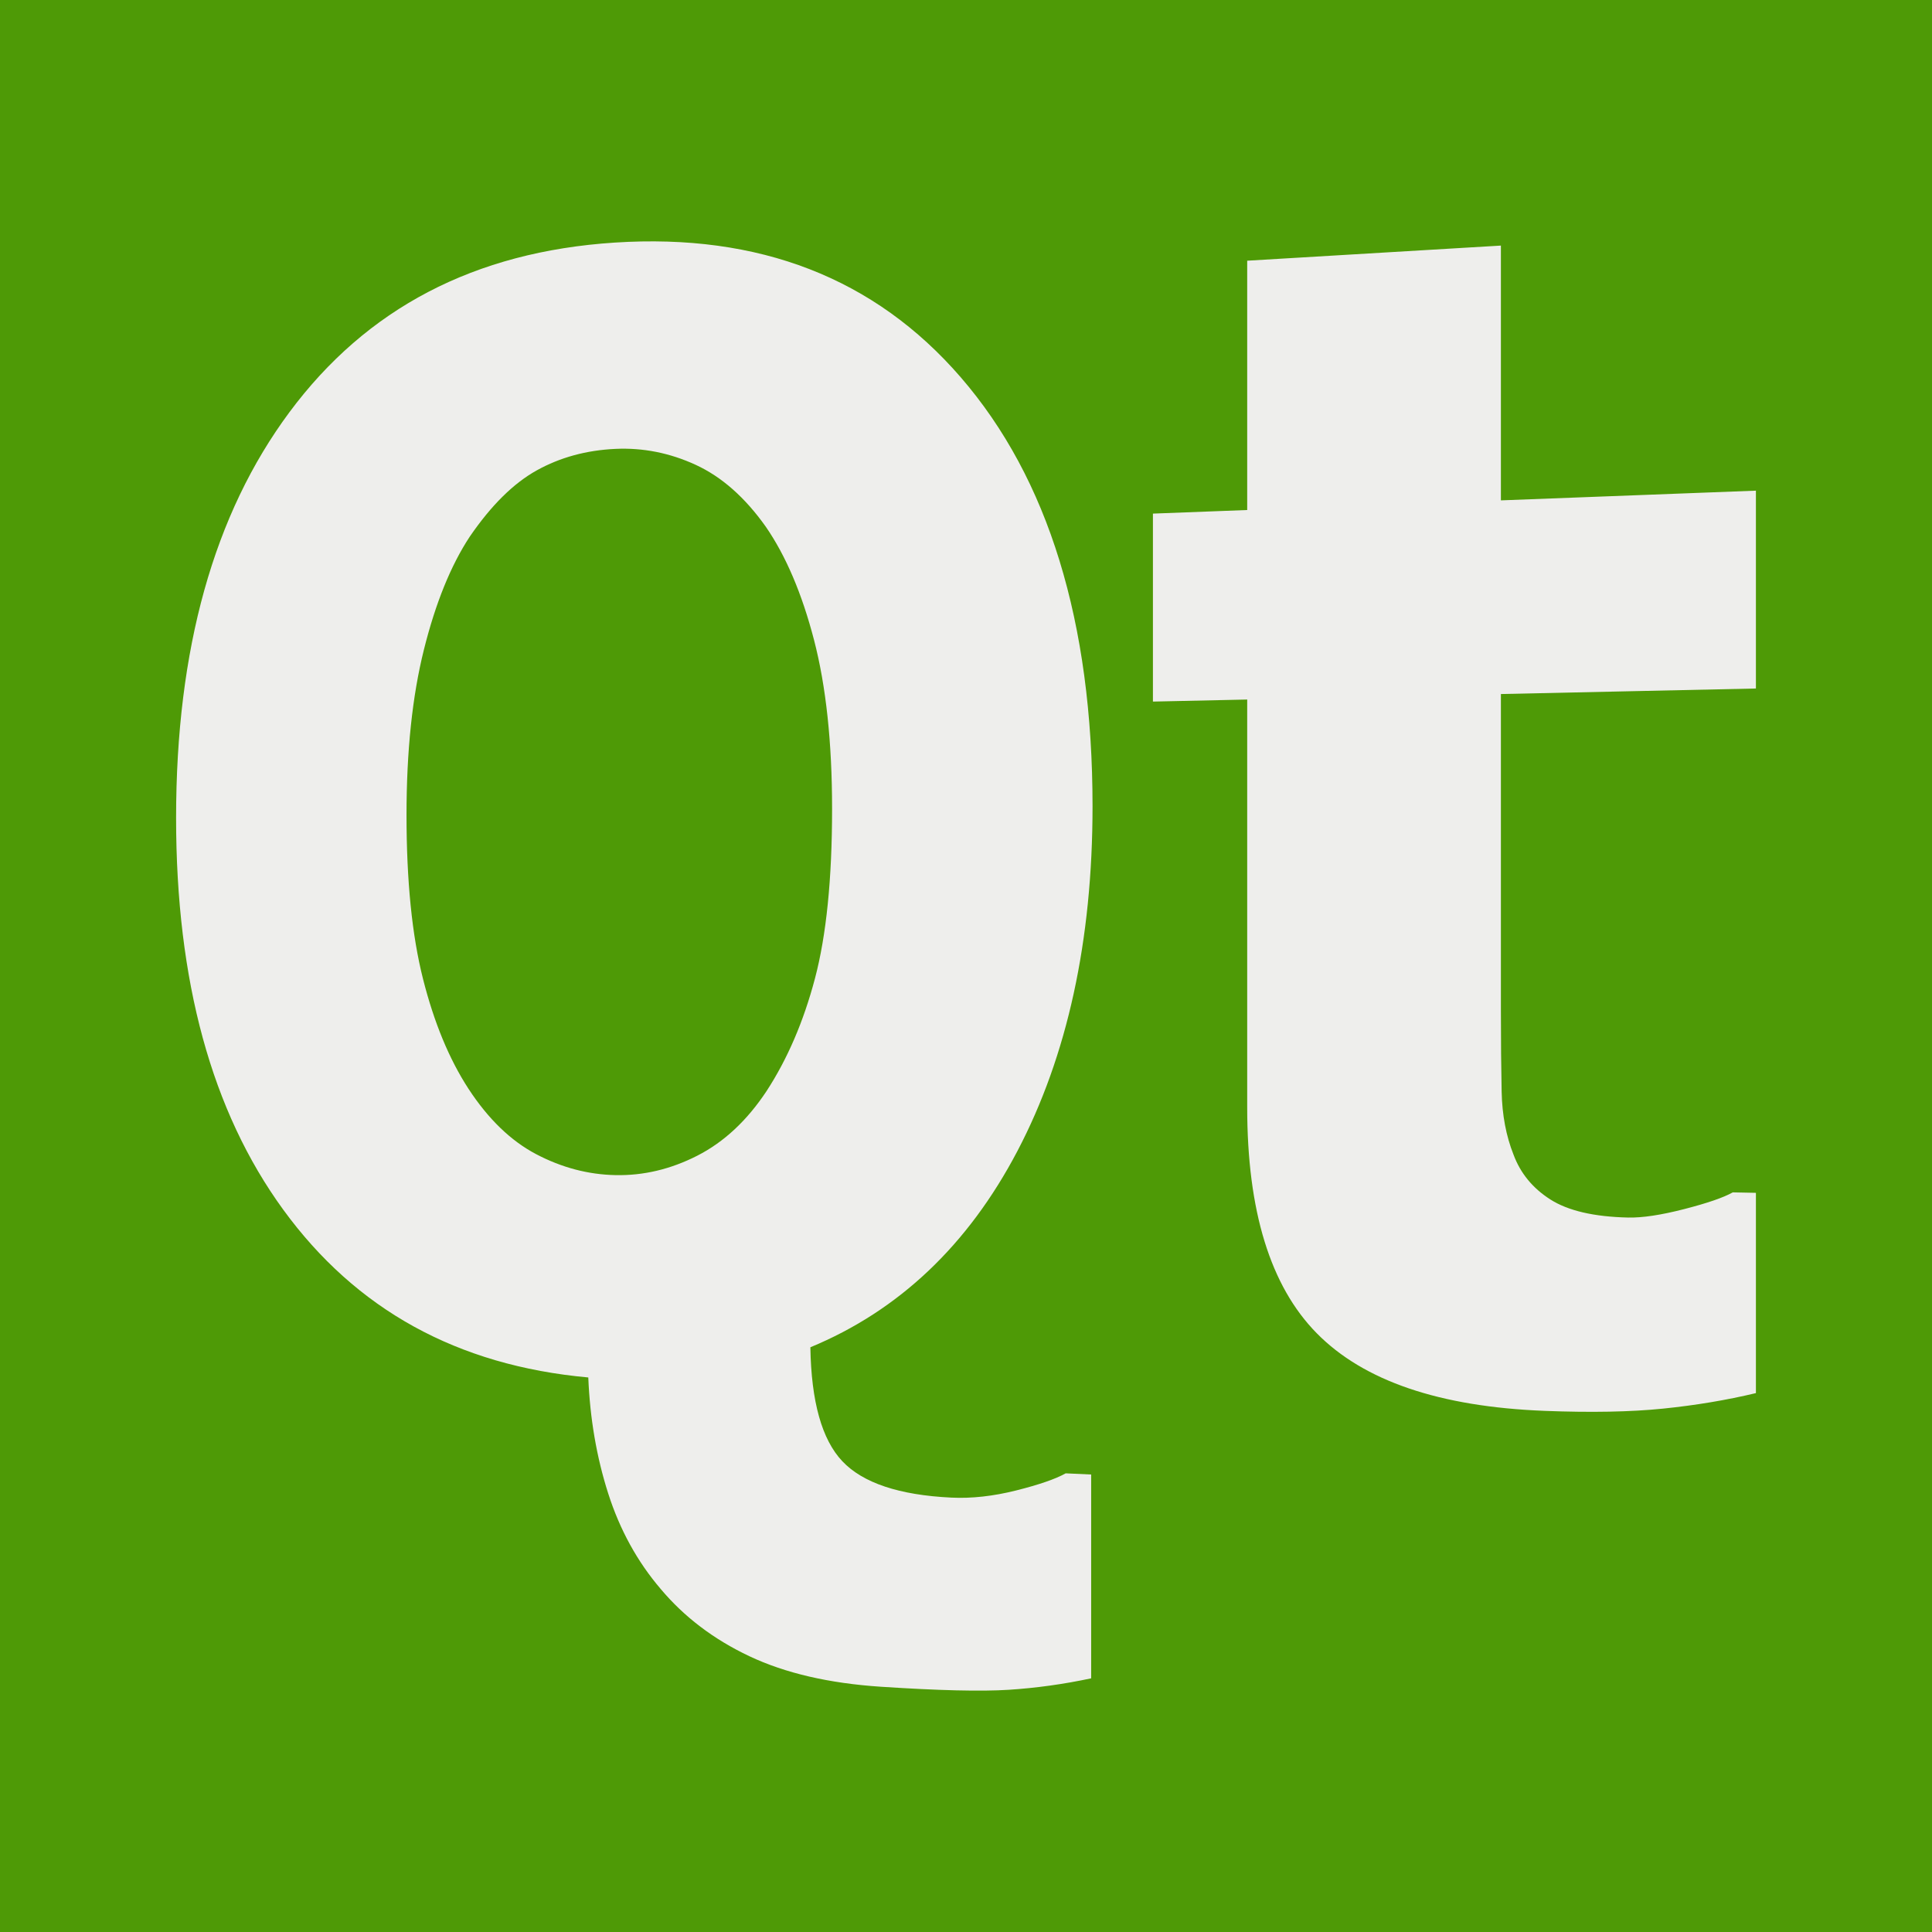
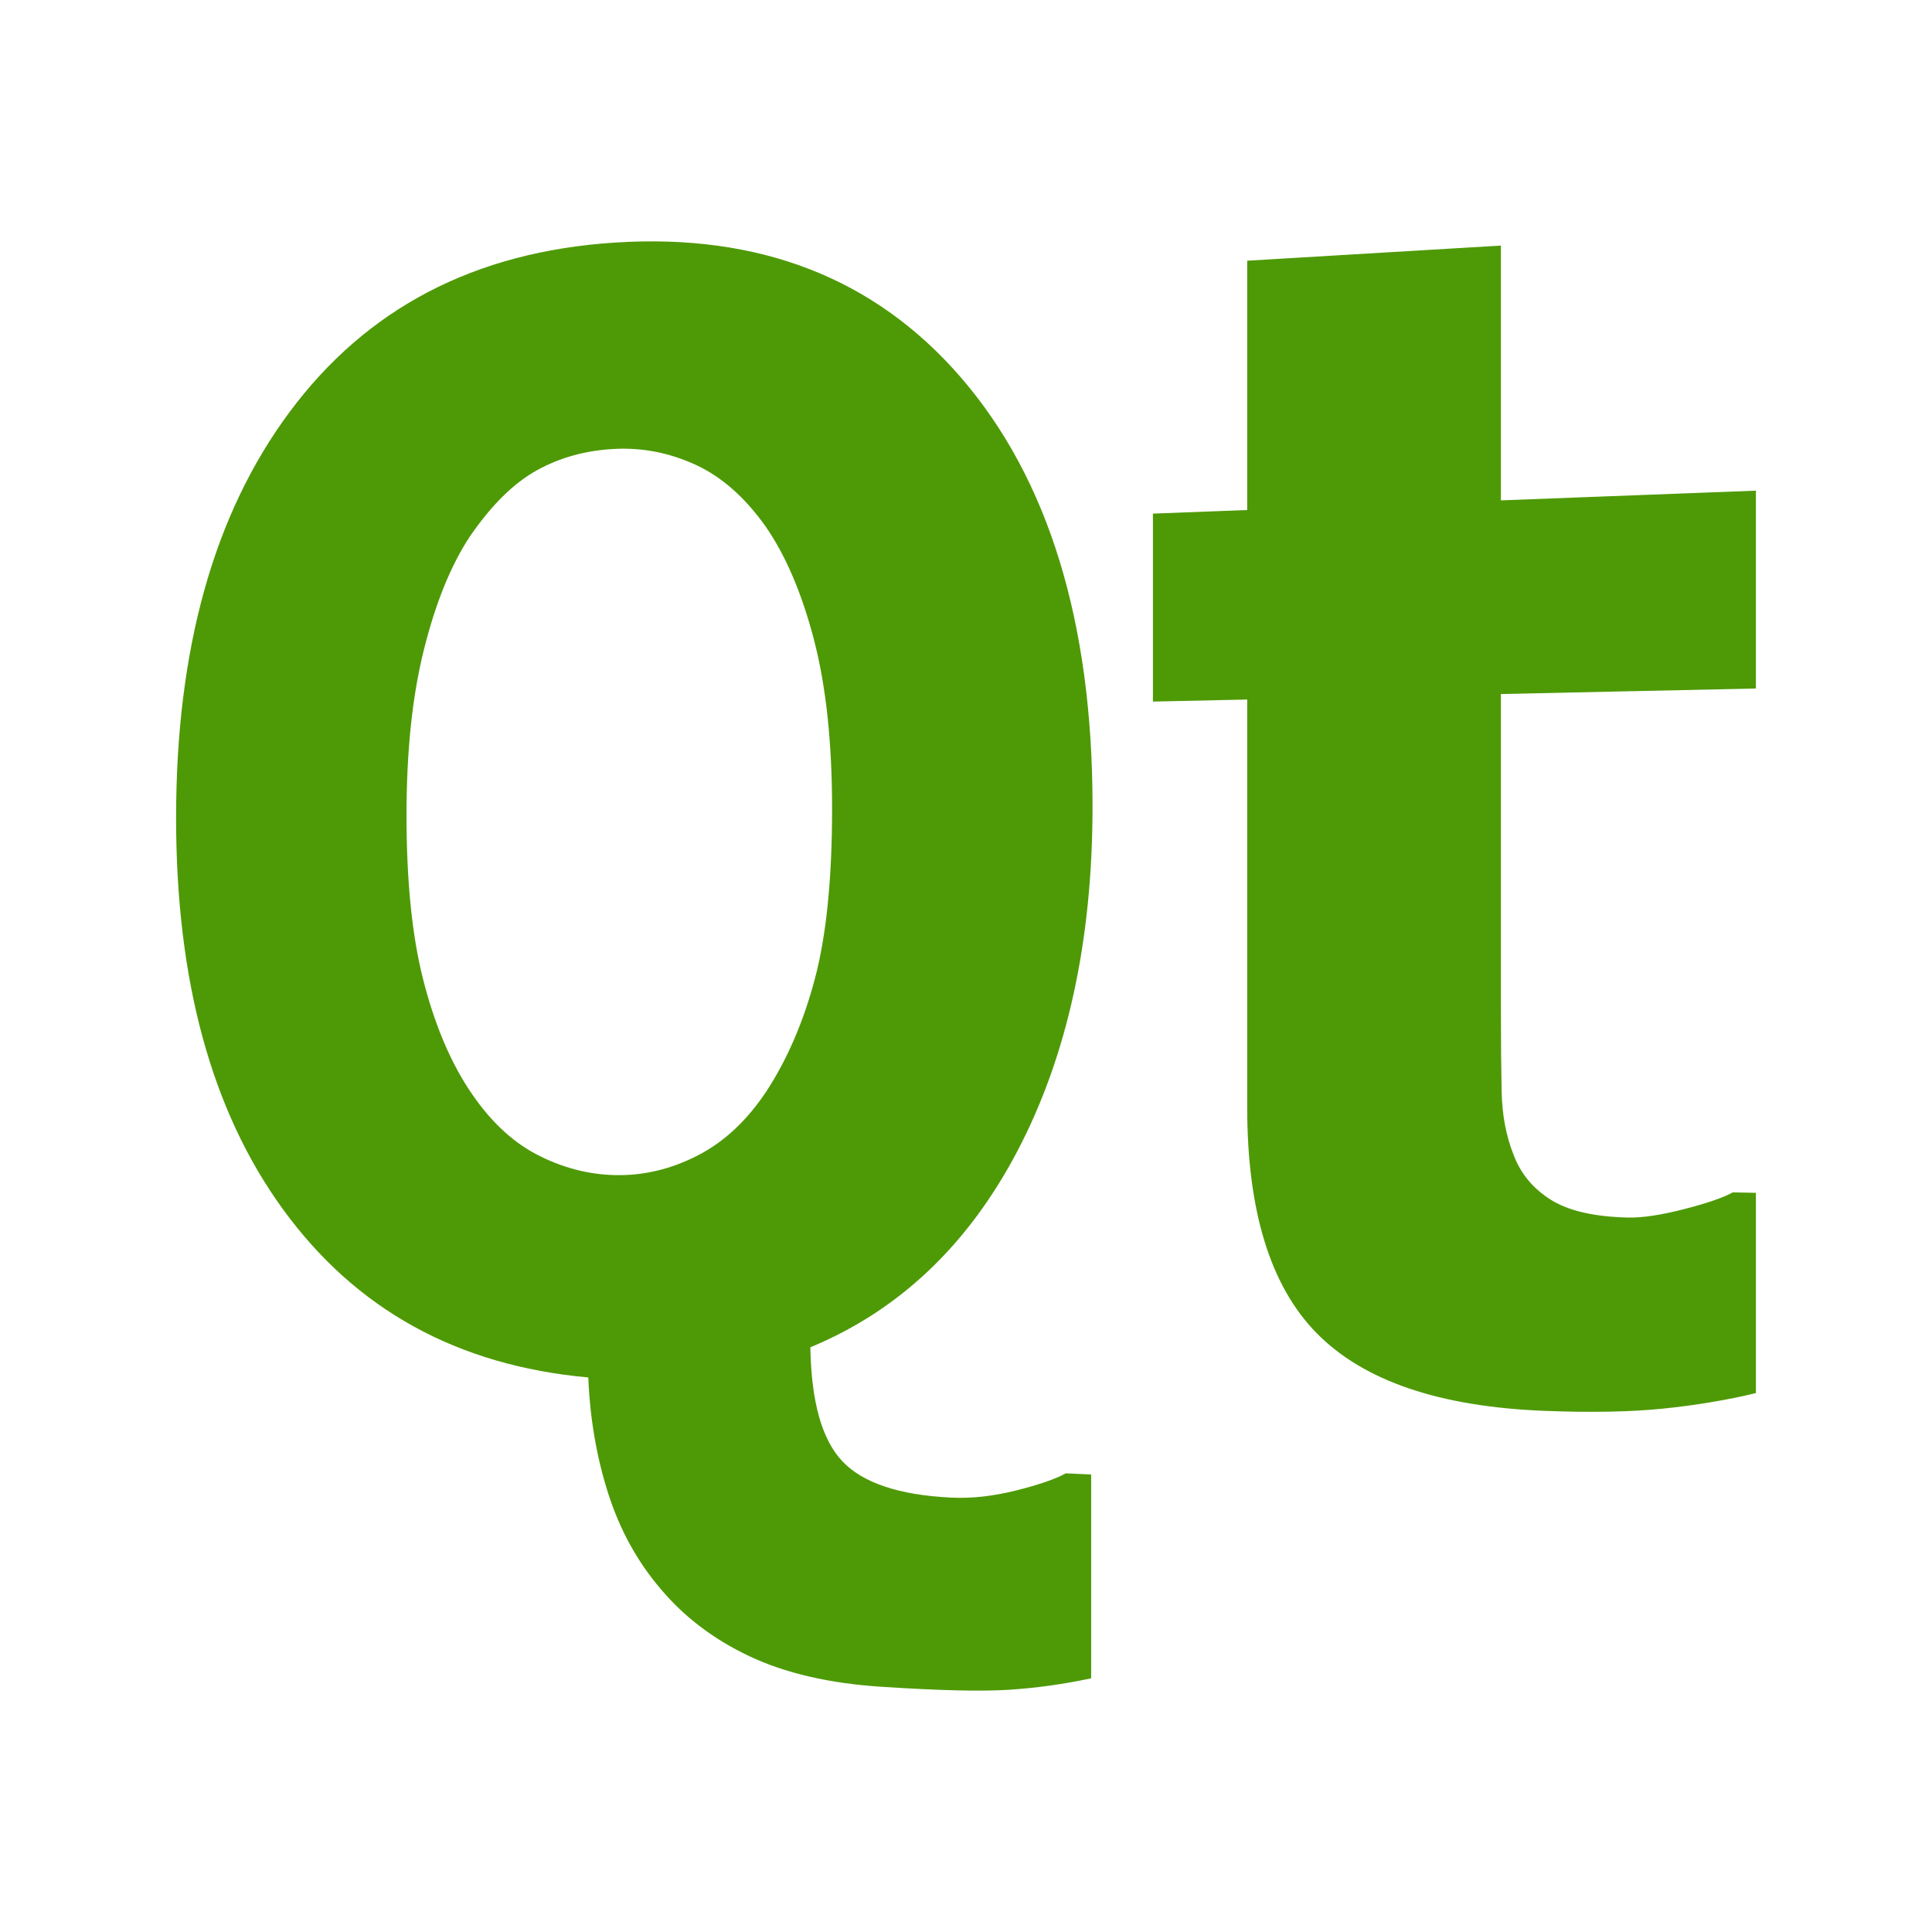
<svg xmlns="http://www.w3.org/2000/svg" width="1024" height="1024" id="svg3090" version="1.1">
  <defs id="defs3092" />
  <g id="g4059" transform="translate(0,-28.36218)" style="display:none">
    <path style="fill:#2e3436;fill-opacity:1;stroke:none" d="m 644,29.487 c -61.041,0 -111.788,26.168 -122.281,60.656 l -82.719,0 0,112.219 410,0 0,-112.219 -82.719,0 C 755.788,55.655 705.041,29.487 644,29.487 z m 0,40.781 c 30.77,0 55.719,14.833 55.719,33.125 0,18.292 -24.949,33.094 -55.719,33.094 -30.77,0 -55.719,-14.802 -55.719,-33.094 0,-18.292 24.949,-33.125 55.719,-33.125 z m -380,67.094 0,915 760,0 0,-915 -115,0 0,89.469 0,25.531 -530,0 0,-25.531 0,-89.469 -115,0 z" id="path4061" />
    <rect style="fill:#eeeeec;fill-opacity:1;stroke:none" id="rect4063" width="530" height="560" x="379" y="377.362" />
    <path style="fill:#2e3436;fill-opacity:1;stroke:none" id="path4067" d="m 391.429,475.429 a 27.143,37.143 0 0 1 -27.143,37.143 27.143,37.143 0 0 1 -27.143,-37.143 27.143,37.143 0 0 1 27.143,-37.143 27.143,37.143 0 0 1 27.143,37.143 z" transform="matrix(1.473684,0,0,1.076923,-57.8421,-18.28255)" />
    <rect style="fill:#2e3436;fill-opacity:1;stroke:none" id="rect4069" width="277.792" height="60" x="570.589" y="463.717" />
    <g id="g4071" transform="translate(114,192.2857)">
      <path style="fill:#2e3436;fill-opacity:1;stroke:none" id="path4073" d="m 391.429,475.429 a 27.143,37.143 0 0 1 -27.143,37.143 27.143,37.143 0 0 1 -27.143,-37.143 27.143,37.143 0 0 1 27.143,-37.143 27.143,37.143 0 0 1 27.143,37.143 z" transform="matrix(1.473684,0,0,1.076923,-171.8421,-46.92354)" />
      <rect style="fill:#2e3436;fill-opacity:1;stroke:none" id="rect4075" width="277.792" height="60" x="456.589" y="435.076" />
    </g>
    <g transform="translate(114,355.9305)" id="g4077">
      <path transform="matrix(1.473684,0,0,1.076923,-171.8421,-46.92354)" d="m 391.429,475.429 a 27.143,37.143 0 0 1 -27.143,37.143 27.143,37.143 0 0 1 -27.143,-37.143 27.143,37.143 0 0 1 27.143,-37.143 27.143,37.143 0 0 1 27.143,37.143 z" id="path4079" style="fill:#2e3436;fill-opacity:1;stroke:none" />
      <rect y="435.076" x="456.589" height="60" width="277.792" id="rect4081" style="fill:#2e3436;fill-opacity:1;stroke:none" />
    </g>
  </g>
  <g style="display:none" transform="translate(0,-28.36218)" id="g4202">
    <path id="path4204" d="m 662.571,29.487 c -58.057,0 -106.324,26.168 -116.305,60.656 l -78.676,0 0,112.219 389.962,0 0,-112.219 -78.676,0 c -9.981,-34.488 -58.248,-60.656 -116.305,-60.656 z m 0,40.781 c 29.266,0 52.996,14.833 52.996,33.125 0,18.292 -23.729,33.094 -52.996,33.094 -29.266,0 -52.996,-14.802 -52.996,-33.094 0,-18.292 23.729,-33.125 52.996,-33.125 z m -361.429,67.094 0,915 722.857,0 0,-915 -109.38,0 0,89.469 0,25.531 -504.098,0 0,-25.531 0,-89.469 -109.38,0 z" style="fill:#729fcf;fill-opacity:1;stroke:none" />
    <rect y="377.362" x="410.523" height="560" width="504.098" id="rect4206" style="fill:#eeeeec;fill-opacity:1;stroke:none" />
    <path transform="matrix(1.473684,0,0,1.076923,-57.8421,-18.28255)" d="m 391.429,475.429 a 27.143,37.143 0 0 1 -27.143,37.143 27.143,37.143 0 0 1 -27.143,-37.143 27.143,37.143 0 0 1 27.143,-37.143 27.143,37.143 0 0 1 27.143,37.143 z" id="path4208" style="fill:#2e3436;fill-opacity:1;stroke:none" />
    <rect y="463.717" x="592.748" height="60" width="264.216" id="rect4210" style="fill:#729fcf;fill-opacity:1;stroke:none" />
    <g style="fill:#729fcf" transform="matrix(0.9511278,0,0,1,158.4737,192.2857)" id="g4212">
      <path transform="matrix(1.473684,0,0,1.076923,-171.8421,-46.92354)" d="m 391.429,475.429 a 27.143,37.143 0 0 1 -27.143,37.143 27.143,37.143 0 0 1 -27.143,-37.143 27.143,37.143 0 0 1 27.143,-37.143 27.143,37.143 0 0 1 27.143,37.143 z" id="path4214" style="fill:#729fcf;fill-opacity:1;stroke:none" />
      <rect y="435.076" x="456.589" height="60" width="277.792" id="rect4216" style="fill:#729fcf;fill-opacity:1;stroke:none" />
    </g>
    <g style="fill:#729fcf" id="g4218" transform="matrix(0.9511278,0,0,1,158.4737,355.9305)">
      <path style="fill:#729fcf;fill-opacity:1;stroke:none" id="path4220" d="m 391.429,475.429 a 27.143,37.143 0 0 1 -27.143,37.143 27.143,37.143 0 0 1 -27.143,-37.143 27.143,37.143 0 0 1 27.143,-37.143 27.143,37.143 0 0 1 27.143,37.143 z" transform="matrix(1.473684,0,0,1.076923,-171.8421,-46.92354)" />
      <rect style="fill:#729fcf;fill-opacity:1;stroke:none" id="rect4222" width="277.792" height="60" x="456.589" y="435.076" />
    </g>
  </g>
  <g style="display:inline" id="layer4">
-     <rect style="display:inline;fill:#4e9a06;fill-opacity:1;stroke-width:2.491" y="0" x="0" height="1024" width="1024" id="rect4479-9-0-5" />
-     <path id="path3019" style="font-style:normal;font-weight:bold;font-size:810.466px;line-height:125%;font-family:Sans;-inkscape-font-specification:'Sans Bold';letter-spacing:0px;word-spacing:0px;display:inline;fill:#eeeeec;fill-opacity:1;stroke:none" d="m 818.758,747.789 c -55.927,-2.167 -96.009,-15.918 -120.84,-41.127 -24.633,-25.008 -36.876,-64.882 -36.875,-119.771 0,0 0,-216.123 0,-216.123 0,0 -49.967,1.083 -49.967,1.083 0,0 0,-99.628 0,-99.628 0,0 49.967,-1.901 49.967,-1.901 0,0 0,-132.144 0,-132.144 0,0 134.466,-8.012 134.466,-8.012 0,0 0,135.04 0,135.04 0,0 135.16,-5.143 135.16,-5.143 0,0 0,104.859 0,104.859 0,0 -135.16,2.931 -135.16,2.931 0,0 0,167.432 0,167.432 -1.7e-4,16.547 0.131,30.992 0.393,43.335 0.262,12.345 2.357,23.457 6.289,33.344 3.674,9.896 10.18,17.821 19.536,23.782 9.383,5.979 23.112,9.176 41.244,9.581 7.496,0.167 17.361,-1.318 29.619,-4.465 12.304,-3.159 20.918,-6.122 25.813,-8.881 0,0 12.268,0.246 12.268,0.246 0,0 0,106.148 0,106.148 -15.532,3.718 -31.934,6.457 -49.194,8.221 -17.167,1.754 -38.098,2.148 -62.716,1.194 0,0 0,0 0,0 M 578.336,889.547 c -14.601,3.121 -29.191,5.145 -43.77,6.081 -14.51,0.931 -37.094,0.387 -67.568,-1.614 -27.606,-1.813 -50.858,-7.226 -69.856,-16.208 -18.877,-8.925 -34.514,-20.801 -46.964,-35.623 -12.398,-14.499 -21.661,-31.368 -27.82,-50.623 -6.146,-19.214 -9.661,-39.697 -10.552,-61.477 -69.596,-6.301 -123.214,-36.101 -161.706,-88.97 -37.973,-52.155 -56.767,-121.18 -56.767,-207.602 0,-89.41 19.886,-160.902 60.087,-215.054 40.783,-54.935 97.944,-85.067 172.465,-89.887 76.255,-4.932 137.708,18.651 183.366,71.447 46.365,53.615 69.818,129.611 69.819,227.361 -5.3e-4,71.215 -13.329,132.219 -39.811,182.68 -26.251,50.021 -62.962,84.665 -109.745,104.027 0.464,28.804 6.098,48.926 16.932,60.392 10.873,11.508 30.087,17.945 57.803,19.289 10.728,0.52 22.155,-0.738 34.288,-3.784 12.181,-3.059 20.955,-6.088 26.294,-9.082 0,0 13.508,0.62 13.508,0.62 0,0 0,108.027 0,108.027 M 406.279,578.314 c 11.073,-16.99 19.637,-36.899 25.67,-59.714 6.045,-22.861 9.072,-52.832 9.072,-89.876 -3.5e-4,-35.192 -3.202,-65.082 -9.595,-89.631 -6.38,-24.495 -14.884,-44.447 -25.493,-59.853 -11.031,-15.593 -23.448,-26.547 -37.233,-32.883 -13.721,-6.305 -27.884,-9.111 -42.483,-8.442 -15.417,0.707 -29.312,4.506 -41.704,11.378 -12.34,6.843 -24.189,18.577 -35.552,35.173 -10.015,15.207 -18.1,35.147 -24.27,59.819 -6.157,24.619 -9.23,53.834 -9.23,87.685 -1.8e-4,34.869 2.911,63.816 8.744,86.877 5.844,23.108 13.872,42.518 24.102,58.236 10.486,16.034 22.438,27.592 35.876,34.654 13.5,7.095 27.509,10.803 42.035,11.101 14.824,0.304 29.271,-3.116 43.335,-10.286 14.132,-7.205 26.382,-18.612 36.725,-34.237 0,0 0,0 0,0" />
+     <path id="path3019" style="font-style:normal;font-weight:bold;font-size:810.466px;line-height:125%;font-family:Sans;-inkscape-font-specification:'Sans Bold';letter-spacing:0px;word-spacing:0px;display:inline;fill:#4e9a06;fill-opacity:1;stroke:none" d="m 818.758,747.789 c -55.927,-2.167 -96.009,-15.918 -120.84,-41.127 -24.633,-25.008 -36.876,-64.882 -36.875,-119.771 0,0 0,-216.123 0,-216.123 0,0 -49.967,1.083 -49.967,1.083 0,0 0,-99.628 0,-99.628 0,0 49.967,-1.901 49.967,-1.901 0,0 0,-132.144 0,-132.144 0,0 134.466,-8.012 134.466,-8.012 0,0 0,135.04 0,135.04 0,0 135.16,-5.143 135.16,-5.143 0,0 0,104.859 0,104.859 0,0 -135.16,2.931 -135.16,2.931 0,0 0,167.432 0,167.432 -1.7e-4,16.547 0.131,30.992 0.393,43.335 0.262,12.345 2.357,23.457 6.289,33.344 3.674,9.896 10.18,17.821 19.536,23.782 9.383,5.979 23.112,9.176 41.244,9.581 7.496,0.167 17.361,-1.318 29.619,-4.465 12.304,-3.159 20.918,-6.122 25.813,-8.881 0,0 12.268,0.246 12.268,0.246 0,0 0,106.148 0,106.148 -15.532,3.718 -31.934,6.457 -49.194,8.221 -17.167,1.754 -38.098,2.148 -62.716,1.194 0,0 0,0 0,0 M 578.336,889.547 c -14.601,3.121 -29.191,5.145 -43.77,6.081 -14.51,0.931 -37.094,0.387 -67.568,-1.614 -27.606,-1.813 -50.858,-7.226 -69.856,-16.208 -18.877,-8.925 -34.514,-20.801 -46.964,-35.623 -12.398,-14.499 -21.661,-31.368 -27.82,-50.623 -6.146,-19.214 -9.661,-39.697 -10.552,-61.477 -69.596,-6.301 -123.214,-36.101 -161.706,-88.97 -37.973,-52.155 -56.767,-121.18 -56.767,-207.602 0,-89.41 19.886,-160.902 60.087,-215.054 40.783,-54.935 97.944,-85.067 172.465,-89.887 76.255,-4.932 137.708,18.651 183.366,71.447 46.365,53.615 69.818,129.611 69.819,227.361 -5.3e-4,71.215 -13.329,132.219 -39.811,182.68 -26.251,50.021 -62.962,84.665 -109.745,104.027 0.464,28.804 6.098,48.926 16.932,60.392 10.873,11.508 30.087,17.945 57.803,19.289 10.728,0.52 22.155,-0.738 34.288,-3.784 12.181,-3.059 20.955,-6.088 26.294,-9.082 0,0 13.508,0.62 13.508,0.62 0,0 0,108.027 0,108.027 M 406.279,578.314 c 11.073,-16.99 19.637,-36.899 25.67,-59.714 6.045,-22.861 9.072,-52.832 9.072,-89.876 -3.5e-4,-35.192 -3.202,-65.082 -9.595,-89.631 -6.38,-24.495 -14.884,-44.447 -25.493,-59.853 -11.031,-15.593 -23.448,-26.547 -37.233,-32.883 -13.721,-6.305 -27.884,-9.111 -42.483,-8.442 -15.417,0.707 -29.312,4.506 -41.704,11.378 -12.34,6.843 -24.189,18.577 -35.552,35.173 -10.015,15.207 -18.1,35.147 -24.27,59.819 -6.157,24.619 -9.23,53.834 -9.23,87.685 -1.8e-4,34.869 2.911,63.816 8.744,86.877 5.844,23.108 13.872,42.518 24.102,58.236 10.486,16.034 22.438,27.592 35.876,34.654 13.5,7.095 27.509,10.803 42.035,11.101 14.824,0.304 29.271,-3.116 43.335,-10.286 14.132,-7.205 26.382,-18.612 36.725,-34.237 0,0 0,0 0,0" />
  </g>
  <g style="display:inline" id="layer2" />
</svg>
